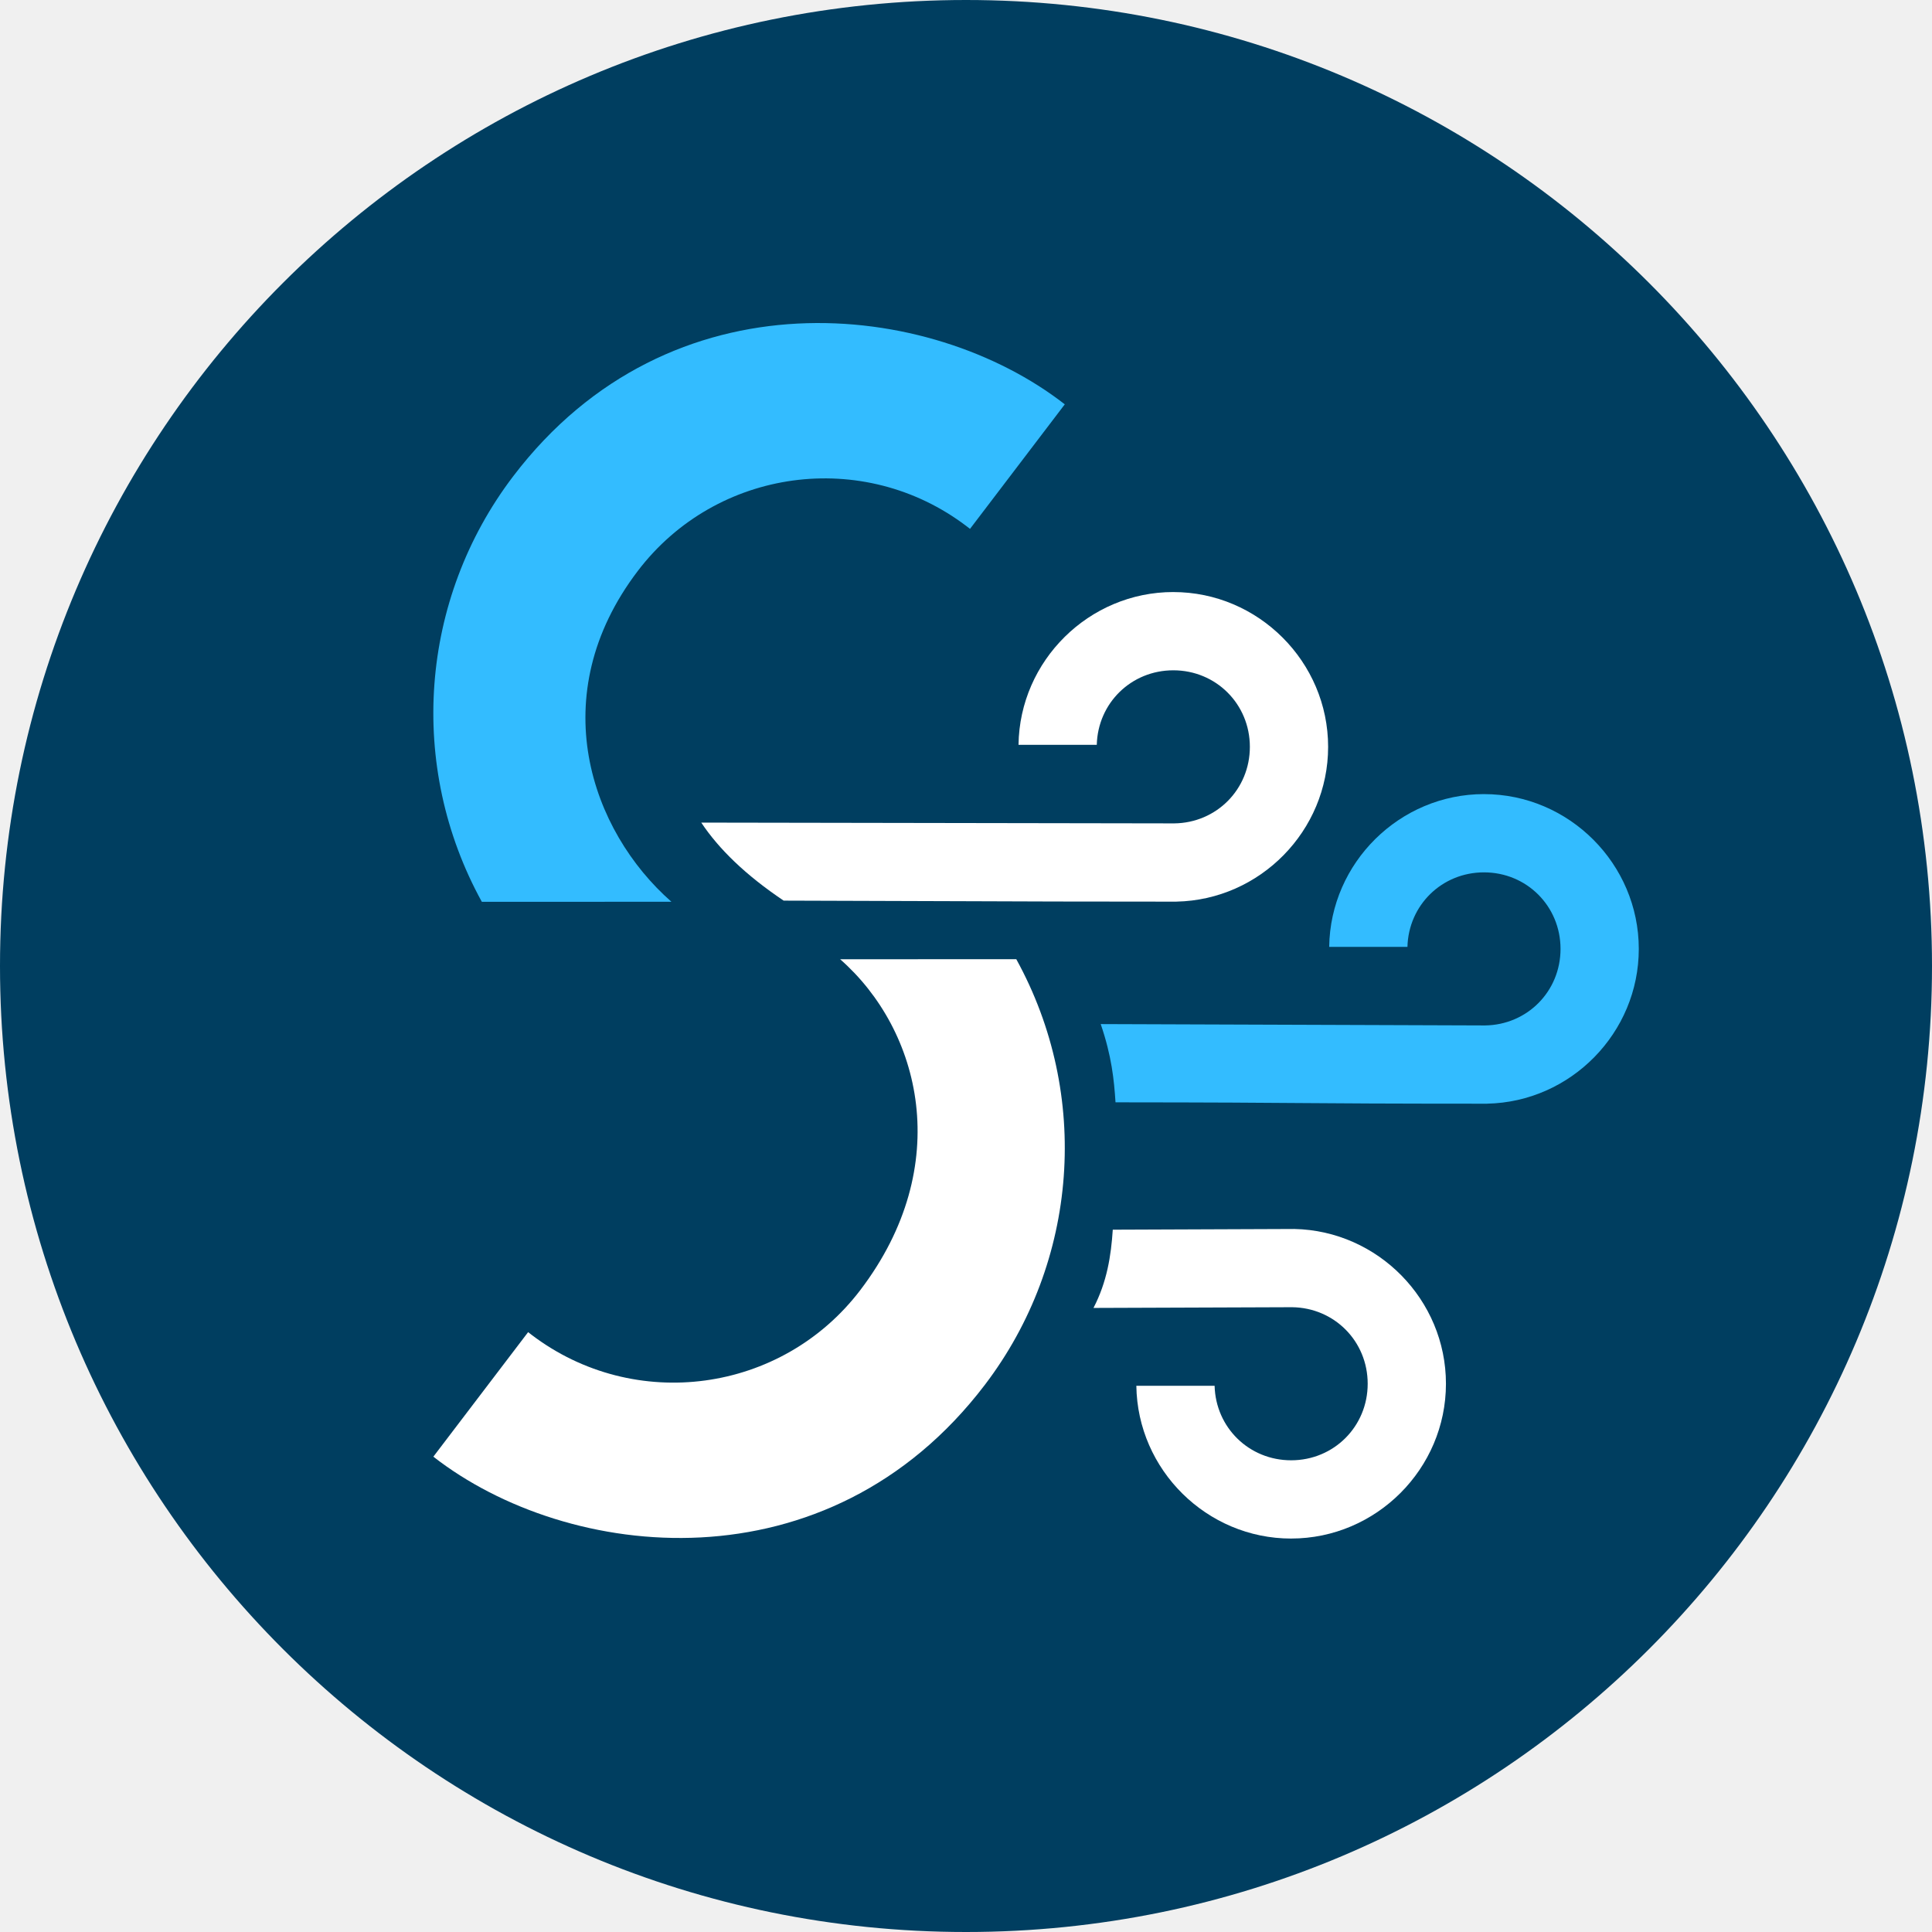
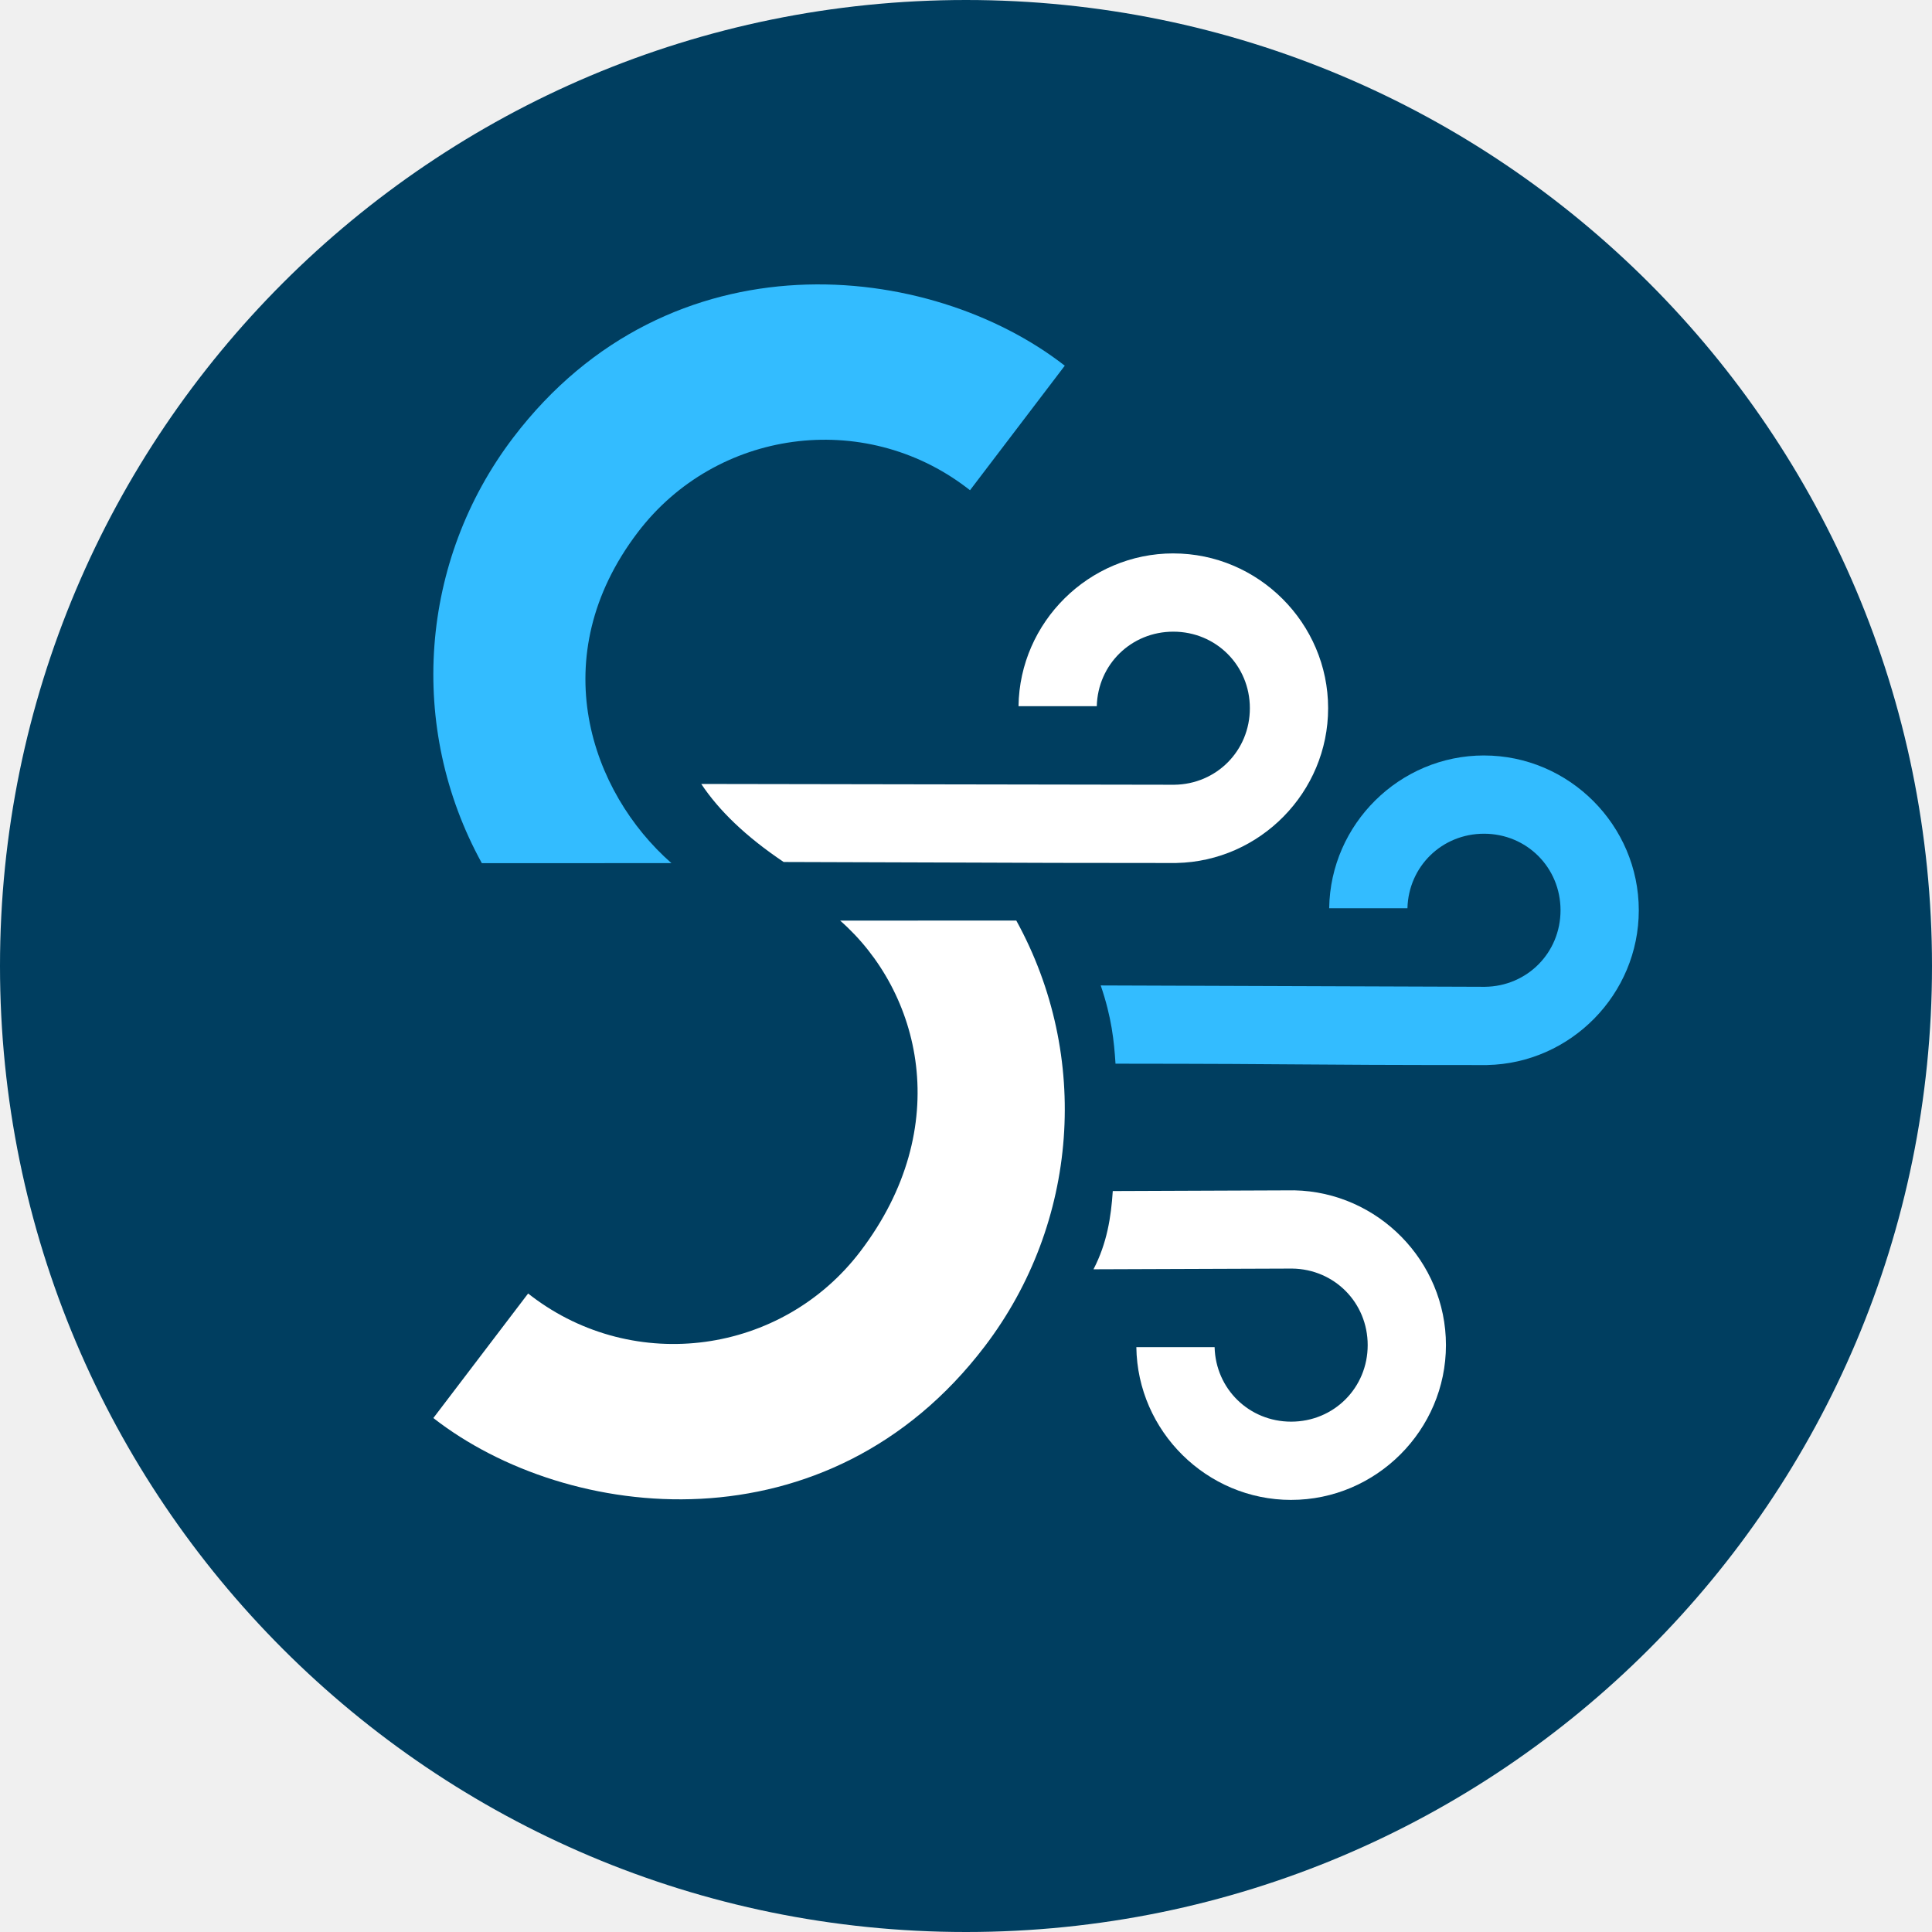
<svg xmlns="http://www.w3.org/2000/svg" width="128" height="128" viewBox="0 0 100 100" role="img" aria-label="Surgewave">
  <circle cx="50" cy="50" r="50" fill="#003e60" />
-   <g transform="translate(22.43 16.72) scale(0.81)">
+   <g transform="translate(22.43 14.72) scale(0.81)">
    <g transform="translate(-40.26683 -38.24272)">
      <g transform="translate(12.27173 11.95761)">
        <path fill="#33bcff" d="m 95.131,56.387 c -5.39,0 -9.82,4.388 -9.891,9.762 h 5.001 c 0.068,-2.669 2.203,-4.761 4.891,-4.761 2.731,-1e-6 4.891,2.161 4.891,4.892 0,2.712 -2.13,4.86 -4.834,4.89 l -24.548,-0.087 c 0.701,2.052 0.852,3.555 0.945,5 13.358,0.011 10.392,0.085 23.75,0.088 v -0.002 c 5.341,-0.11 9.688,-4.524 9.688,-9.889 0,-5.433 -4.458,-9.892 -9.891,-9.892 z" />
      </g>
      <path fill="#ffffff" d="m 95.08,115.916 c -5.39,0 -9.82,-4.388 -9.891,-9.762 h 5.001 c 0.068,2.669 2.203,4.761 4.891,4.761 2.731,0 4.891,-2.161 4.891,-4.892 0,-2.712 -2.13,-4.86 -4.834,-4.89 l -12.688,0.046 c 0.865,-1.667 1.124,-3.333 1.233,-5 l 11.602,-0.045 c 5.341,0.11 9.688,4.524 9.688,9.889 0,5.433 -4.458,9.892 -9.891,9.892 z" />
      <path fill="#ffffff" d="m 87.551,55.433 c -5.39,0 -9.82,4.388 -9.891,9.762 h 5.001 c 0.068,-2.669 2.203,-4.761 4.891,-4.761 2.731,-10e-7 4.891,2.161 4.891,4.892 0,2.712 -2.13,4.86 -4.834,4.89 l -30.222,-0.05 c 1.124,1.688 2.832,3.352 5.265,4.986 0,0 9.06,0.026 12.22,0.039 3.114,0.013 6.254,0.025 12.884,0.026 v -0.002 c 5.341,-0.11 9.688,-4.524 9.688,-9.889 0,-5.433 -4.458,-9.892 -9.891,-9.892 z" />
      <path fill="#ffffff" d="m 77.516,78.894 -11.254,0.004 c 5.156,4.524 7.346,13.179 1.291,21.137 -5.017,6.593 -14.428,7.87 -21.021,2.853 -0.07,-0.053 -0.14,-0.108 -0.209,-0.162 l -6.056,7.958 c 8.598,6.703 25.213,8.588 35.244,-4.593 5.99,-7.871 6.776,-18.533 2.006,-27.197 z" />
      <path fill="#33bcff" d="m 43.367,75.228 12.113,-0.004 c -5.156,-4.524 -8.206,-13.179 -2.15,-21.137 5.017,-6.593 14.428,-7.87 21.021,-2.853 0.07,0.053 0.14,0.108 0.209,0.162 l 6.056,-7.958 c -8.598,-6.703 -25.213,-8.588 -35.244,4.593 -5.99,7.871 -6.776,18.533 -2.006,27.197 z" />
    </g>
  </g>
</svg>
